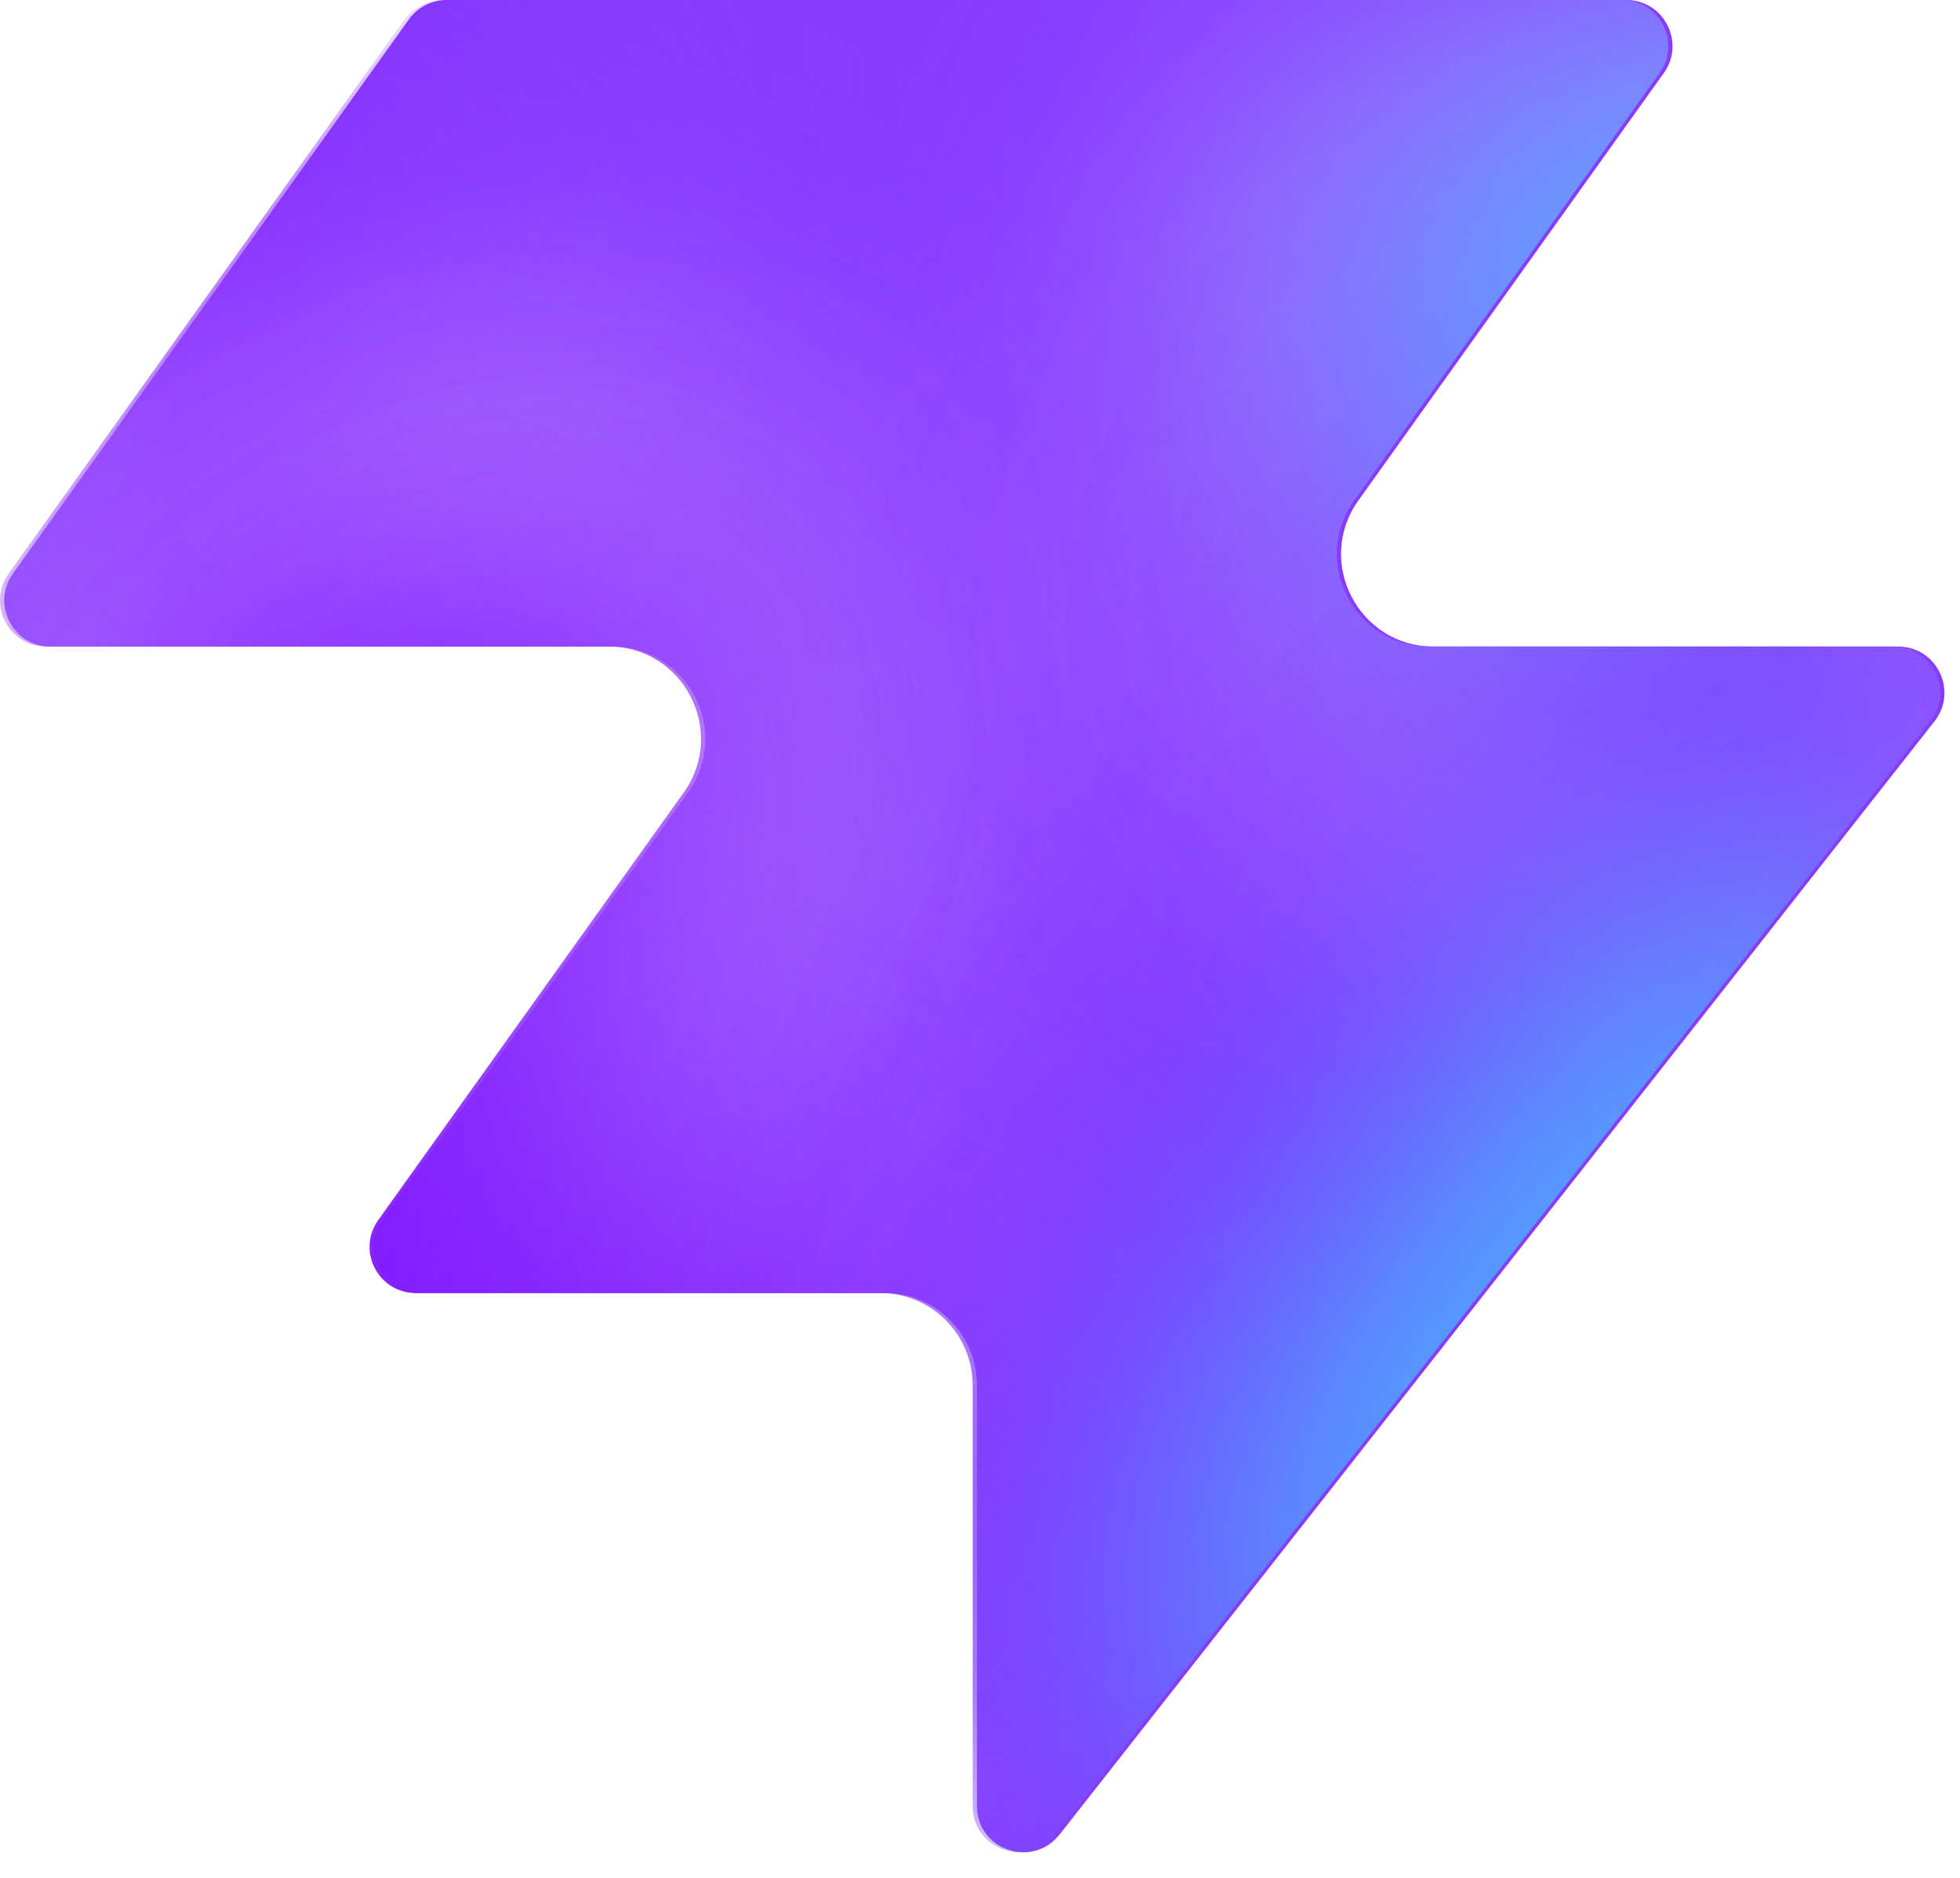
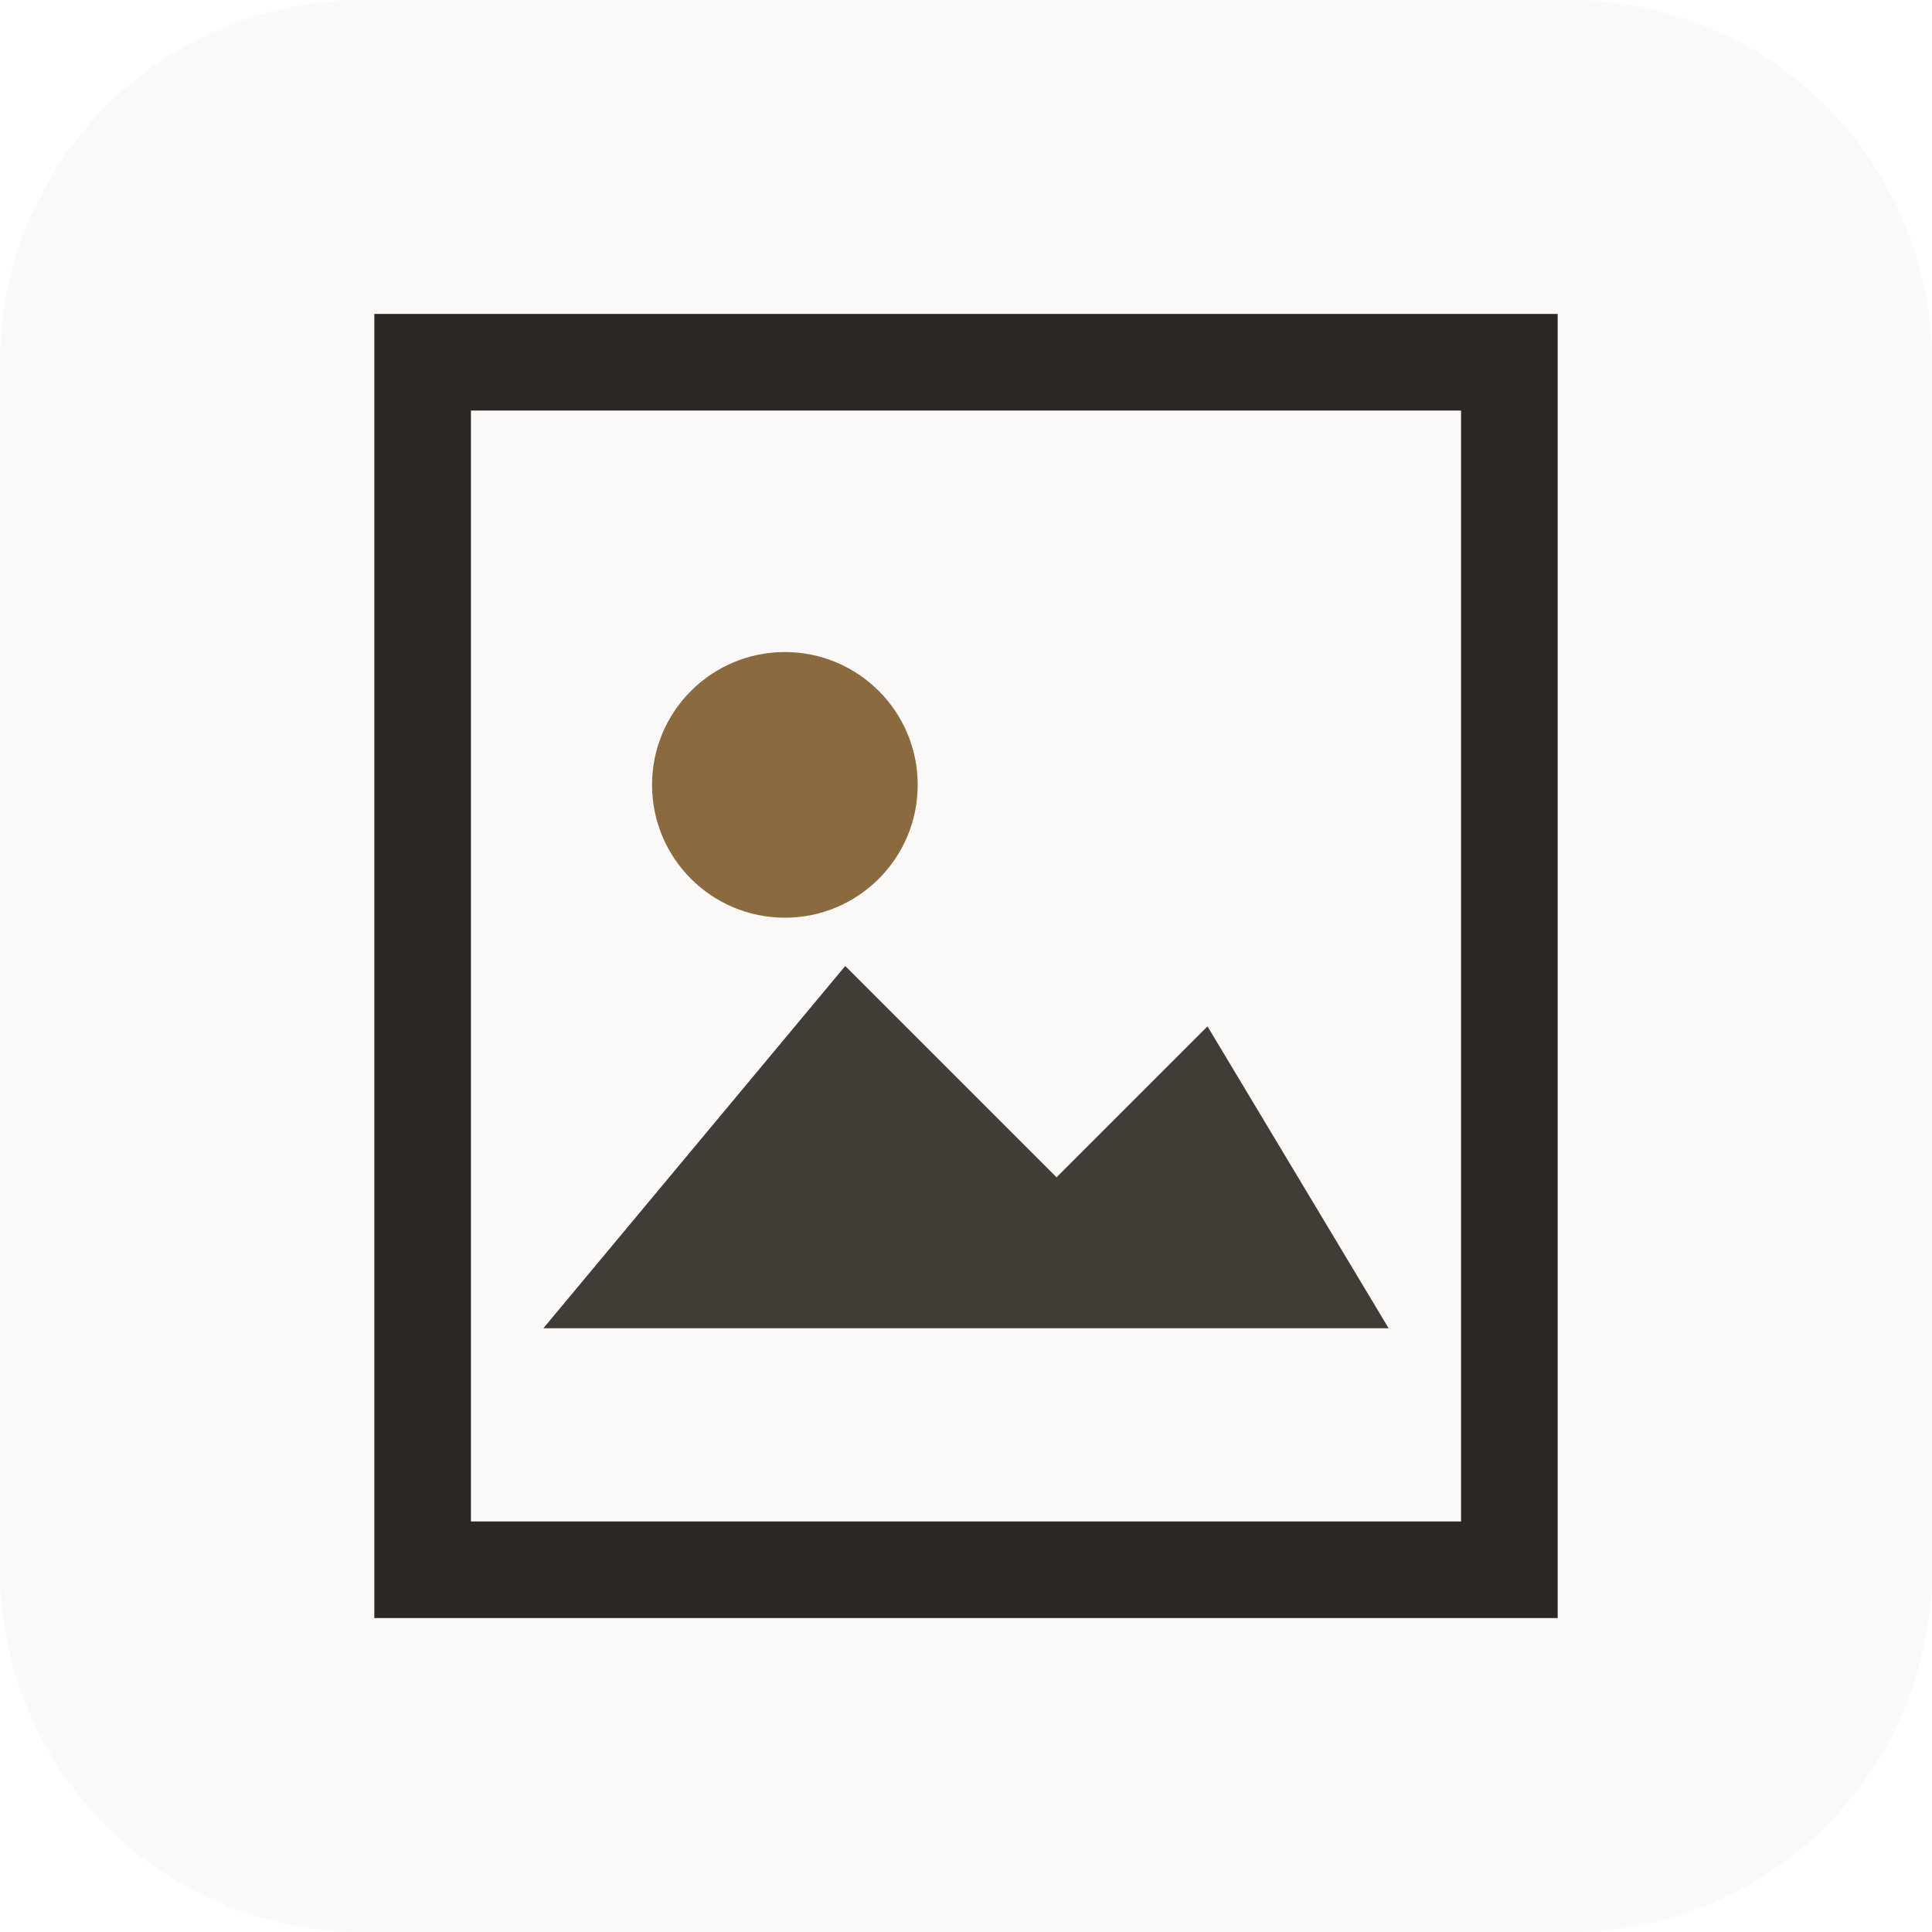
- <svg xmlns="http://www.w3.org/2000/svg" width="48" height="46" fill="none" viewBox="0 0 48 46">
-   <path fill="#863bff" d="M25.946 44.938c-.664.845-2.021.375-2.021-.698V33.937a2.26 2.26 0 0 0-2.262-2.262H10.287c-.92 0-1.456-1.04-.92-1.788l7.48-10.471c1.07-1.497 0-3.578-1.842-3.578H1.237c-.92 0-1.456-1.04-.92-1.788L10.013.474c.214-.297.556-.474.92-.474h28.894c.92 0 1.456 1.04.92 1.788l-7.48 10.471c-1.07 1.498 0 3.579 1.842 3.579h11.377c.943 0 1.473 1.088.89 1.83L25.947 44.94z" style="fill:#863bff;fill:color(display-p3 .525 .23 1);fill-opacity:1" />
-   <mask id="a" width="48" height="46" x="0" y="0" maskUnits="userSpaceOnUse" style="mask-type:alpha">
-     <path fill="#000" d="M25.842 44.938c-.664.844-2.021.375-2.021-.698V33.937a2.26 2.26 0 0 0-2.262-2.262H10.183c-.92 0-1.456-1.04-.92-1.788l7.48-10.471c1.07-1.498 0-3.579-1.842-3.579H1.133c-.92 0-1.456-1.04-.92-1.787L9.91.473c.214-.297.556-.474.92-.474h28.894c.92 0 1.456 1.04.92 1.788l-7.48 10.471c-1.07 1.498 0 3.578 1.842 3.578h11.377c.943 0 1.473 1.088.89 1.832L25.843 44.94z" style="fill:#000;fill-opacity:1" />
-   </mask>
-   <g mask="url(#a)">
-     <g filter="url(#b)">
-       <ellipse cx="5.508" cy="14.704" fill="#ede6ff" rx="5.508" ry="14.704" style="fill:#ede6ff;fill:color(display-p3 .927 .903 1);fill-opacity:1" transform="matrix(.00324 1 1 -.00324 -4.47 31.516)" />
-     </g>
-     <g filter="url(#c)">
-       <ellipse cx="10.399" cy="29.851" fill="#ede6ff" rx="10.399" ry="29.851" style="fill:#ede6ff;fill:color(display-p3 .927 .903 1);fill-opacity:1" transform="matrix(.00324 1 1 -.00324 -39.328 7.883)" />
-     </g>
-     <g filter="url(#d)">
-       <ellipse cx="5.508" cy="30.487" fill="#7e14ff" rx="5.508" ry="30.487" style="fill:#7e14ff;fill:color(display-p3 .492 .077 1);fill-opacity:1" transform="rotate(89.814 -25.913 -14.639)scale(1 -1)" />
-     </g>
-     <g filter="url(#e)">
-       <ellipse cx="5.508" cy="30.599" fill="#7e14ff" rx="5.508" ry="30.599" style="fill:#7e14ff;fill:color(display-p3 .492 .077 1);fill-opacity:1" transform="rotate(89.814 -32.644 -3.334)scale(1 -1)" />
-     </g>
-     <g filter="url(#f)">
-       <ellipse cx="5.508" cy="30.599" fill="#7e14ff" rx="5.508" ry="30.599" style="fill:#7e14ff;fill:color(display-p3 .492 .077 1);fill-opacity:1" transform="matrix(.00324 1 1 -.00324 -34.34 30.47)" />
-     </g>
-     <g filter="url(#g)">
-       <ellipse cx="14.072" cy="22.078" fill="#ede6ff" rx="14.072" ry="22.078" style="fill:#ede6ff;fill:color(display-p3 .927 .903 1);fill-opacity:1" transform="rotate(93.35 24.506 48.493)scale(-1 1)" />
-     </g>
-     <g filter="url(#h)">
-       <ellipse cx="3.47" cy="21.501" fill="#7e14ff" rx="3.47" ry="21.501" style="fill:#7e14ff;fill:color(display-p3 .492 .077 1);fill-opacity:1" transform="rotate(89.009 28.708 47.59)scale(-1 1)" />
-     </g>
-     <g filter="url(#i)">
-       <ellipse cx="3.47" cy="21.501" fill="#7e14ff" rx="3.47" ry="21.501" style="fill:#7e14ff;fill:color(display-p3 .492 .077 1);fill-opacity:1" transform="rotate(89.009 28.708 47.59)scale(-1 1)" />
-     </g>
-     <g filter="url(#j)">
-       <ellipse cx=".387" cy="8.972" fill="#7e14ff" rx="4.407" ry="29.108" style="fill:#7e14ff;fill:color(display-p3 .492 .077 1);fill-opacity:1" transform="rotate(39.51 .387 8.972)" />
-     </g>
-     <g filter="url(#k)">
-       <ellipse cx="47.523" cy="-6.092" fill="#7e14ff" rx="4.407" ry="29.108" style="fill:#7e14ff;fill:color(display-p3 .492 .077 1);fill-opacity:1" transform="rotate(37.892 47.523 -6.092)" />
-     </g>
-     <g filter="url(#l)">
-       <ellipse cx="41.412" cy="6.333" fill="#47bfff" rx="5.971" ry="9.665" style="fill:#47bfff;fill:color(display-p3 .28 .748 1);fill-opacity:1" transform="rotate(37.892 41.412 6.333)" />
-     </g>
-     <g filter="url(#m)">
-       <ellipse cx="-1.879" cy="38.332" fill="#7e14ff" rx="4.407" ry="29.108" style="fill:#7e14ff;fill:color(display-p3 .492 .077 1);fill-opacity:1" transform="rotate(37.892 -1.88 38.332)" />
-     </g>
-     <g filter="url(#n)">
-       <ellipse cx="-1.879" cy="38.332" fill="#7e14ff" rx="4.407" ry="29.108" style="fill:#7e14ff;fill:color(display-p3 .492 .077 1);fill-opacity:1" transform="rotate(37.892 -1.88 38.332)" />
-     </g>
-     <g filter="url(#o)">
-       <ellipse cx="35.651" cy="29.907" fill="#7e14ff" rx="4.407" ry="29.108" style="fill:#7e14ff;fill:color(display-p3 .492 .077 1);fill-opacity:1" transform="rotate(37.892 35.651 29.907)" />
-     </g>
-     <g filter="url(#p)">
-       <ellipse cx="38.418" cy="32.4" fill="#47bfff" rx="5.971" ry="15.297" style="fill:#47bfff;fill:color(display-p3 .28 .748 1);fill-opacity:1" transform="rotate(37.892 38.418 32.4)" />
-     </g>
-   </g>
-   <defs>
-     <filter id="b" width="60.045" height="41.654" x="-19.77" y="16.149" color-interpolation-filters="sRGB" filterUnits="userSpaceOnUse">
-       <feFlood flood-opacity="0" result="BackgroundImageFix" />
-       <feBlend in="SourceGraphic" in2="BackgroundImageFix" result="shape" />
-       <feGaussianBlur result="effect1_foregroundBlur_2002_17158" stdDeviation="7.659" />
-     </filter>
-     <filter id="c" width="90.34" height="51.437" x="-54.613" y="-7.533" color-interpolation-filters="sRGB" filterUnits="userSpaceOnUse">
-       <feFlood flood-opacity="0" result="BackgroundImageFix" />
-       <feBlend in="SourceGraphic" in2="BackgroundImageFix" result="shape" />
-       <feGaussianBlur result="effect1_foregroundBlur_2002_17158" stdDeviation="7.659" />
-     </filter>
-     <filter id="d" width="79.355" height="29.4" x="-49.64" y="2.03" color-interpolation-filters="sRGB" filterUnits="userSpaceOnUse">
-       <feFlood flood-opacity="0" result="BackgroundImageFix" />
-       <feBlend in="SourceGraphic" in2="BackgroundImageFix" result="shape" />
-       <feGaussianBlur result="effect1_foregroundBlur_2002_17158" stdDeviation="4.596" />
-     </filter>
-     <filter id="e" width="79.579" height="29.4" x="-45.045" y="20.029" color-interpolation-filters="sRGB" filterUnits="userSpaceOnUse">
-       <feFlood flood-opacity="0" result="BackgroundImageFix" />
-       <feBlend in="SourceGraphic" in2="BackgroundImageFix" result="shape" />
-       <feGaussianBlur result="effect1_foregroundBlur_2002_17158" stdDeviation="4.596" />
-     </filter>
-     <filter id="f" width="79.579" height="29.4" x="-43.513" y="21.178" color-interpolation-filters="sRGB" filterUnits="userSpaceOnUse">
-       <feFlood flood-opacity="0" result="BackgroundImageFix" />
-       <feBlend in="SourceGraphic" in2="BackgroundImageFix" result="shape" />
-       <feGaussianBlur result="effect1_foregroundBlur_2002_17158" stdDeviation="4.596" />
-     </filter>
-     <filter id="g" width="74.749" height="58.852" x="15.756" y="-17.901" color-interpolation-filters="sRGB" filterUnits="userSpaceOnUse">
-       <feFlood flood-opacity="0" result="BackgroundImageFix" />
-       <feBlend in="SourceGraphic" in2="BackgroundImageFix" result="shape" />
-       <feGaussianBlur result="effect1_foregroundBlur_2002_17158" stdDeviation="7.659" />
-     </filter>
-     <filter id="h" width="61.377" height="25.362" x="23.548" y="2.284" color-interpolation-filters="sRGB" filterUnits="userSpaceOnUse">
-       <feFlood flood-opacity="0" result="BackgroundImageFix" />
-       <feBlend in="SourceGraphic" in2="BackgroundImageFix" result="shape" />
-       <feGaussianBlur result="effect1_foregroundBlur_2002_17158" stdDeviation="4.596" />
-     </filter>
-     <filter id="i" width="61.377" height="25.362" x="23.548" y="2.284" color-interpolation-filters="sRGB" filterUnits="userSpaceOnUse">
-       <feFlood flood-opacity="0" result="BackgroundImageFix" />
-       <feBlend in="SourceGraphic" in2="BackgroundImageFix" result="shape" />
-       <feGaussianBlur result="effect1_foregroundBlur_2002_17158" stdDeviation="4.596" />
-     </filter>
-     <filter id="j" width="56.045" height="63.649" x="-27.636" y="-22.853" color-interpolation-filters="sRGB" filterUnits="userSpaceOnUse">
-       <feFlood flood-opacity="0" result="BackgroundImageFix" />
-       <feBlend in="SourceGraphic" in2="BackgroundImageFix" result="shape" />
-       <feGaussianBlur result="effect1_foregroundBlur_2002_17158" stdDeviation="4.596" />
-     </filter>
-     <filter id="k" width="54.814" height="64.646" x="20.116" y="-38.415" color-interpolation-filters="sRGB" filterUnits="userSpaceOnUse">
-       <feFlood flood-opacity="0" result="BackgroundImageFix" />
-       <feBlend in="SourceGraphic" in2="BackgroundImageFix" result="shape" />
-       <feGaussianBlur result="effect1_foregroundBlur_2002_17158" stdDeviation="4.596" />
-     </filter>
-     <filter id="l" width="33.541" height="35.313" x="24.641" y="-11.323" color-interpolation-filters="sRGB" filterUnits="userSpaceOnUse">
-       <feFlood flood-opacity="0" result="BackgroundImageFix" />
-       <feBlend in="SourceGraphic" in2="BackgroundImageFix" result="shape" />
-       <feGaussianBlur result="effect1_foregroundBlur_2002_17158" stdDeviation="4.596" />
-     </filter>
-     <filter id="m" width="54.814" height="64.646" x="-29.286" y="6.009" color-interpolation-filters="sRGB" filterUnits="userSpaceOnUse">
-       <feFlood flood-opacity="0" result="BackgroundImageFix" />
-       <feBlend in="SourceGraphic" in2="BackgroundImageFix" result="shape" />
-       <feGaussianBlur result="effect1_foregroundBlur_2002_17158" stdDeviation="4.596" />
-     </filter>
-     <filter id="n" width="54.814" height="64.646" x="-29.286" y="6.009" color-interpolation-filters="sRGB" filterUnits="userSpaceOnUse">
-       <feFlood flood-opacity="0" result="BackgroundImageFix" />
-       <feBlend in="SourceGraphic" in2="BackgroundImageFix" result="shape" />
-       <feGaussianBlur result="effect1_foregroundBlur_2002_17158" stdDeviation="4.596" />
-     </filter>
-     <filter id="o" width="54.814" height="64.646" x="8.244" y="-2.416" color-interpolation-filters="sRGB" filterUnits="userSpaceOnUse">
-       <feFlood flood-opacity="0" result="BackgroundImageFix" />
-       <feBlend in="SourceGraphic" in2="BackgroundImageFix" result="shape" />
-       <feGaussianBlur result="effect1_foregroundBlur_2002_17158" stdDeviation="4.596" />
-     </filter>
-     <filter id="p" width="39.409" height="43.623" x="18.713" y="10.588" color-interpolation-filters="sRGB" filterUnits="userSpaceOnUse">
-       <feFlood flood-opacity="0" result="BackgroundImageFix" />
-       <feBlend in="SourceGraphic" in2="BackgroundImageFix" result="shape" />
-       <feGaussianBlur result="effect1_foregroundBlur_2002_17158" stdDeviation="4.596" />
-     </filter>
-   </defs>
+ <svg xmlns="http://www.w3.org/2000/svg" viewBox="0 0 32 32">
+   <rect width="32" height="32" rx="6" fill="#faf9f7" />
+   <rect x="7" y="6" width="18" height="20" fill="none" stroke="#2a2724" stroke-width="1.6" />
+   <circle cx="13" cy="13" r="2.2" fill="#8c6a3f" />
+   <path d="M9 22l5-6 3.5 3.5L20 17l3 5z" fill="#403c36" />
</svg>
